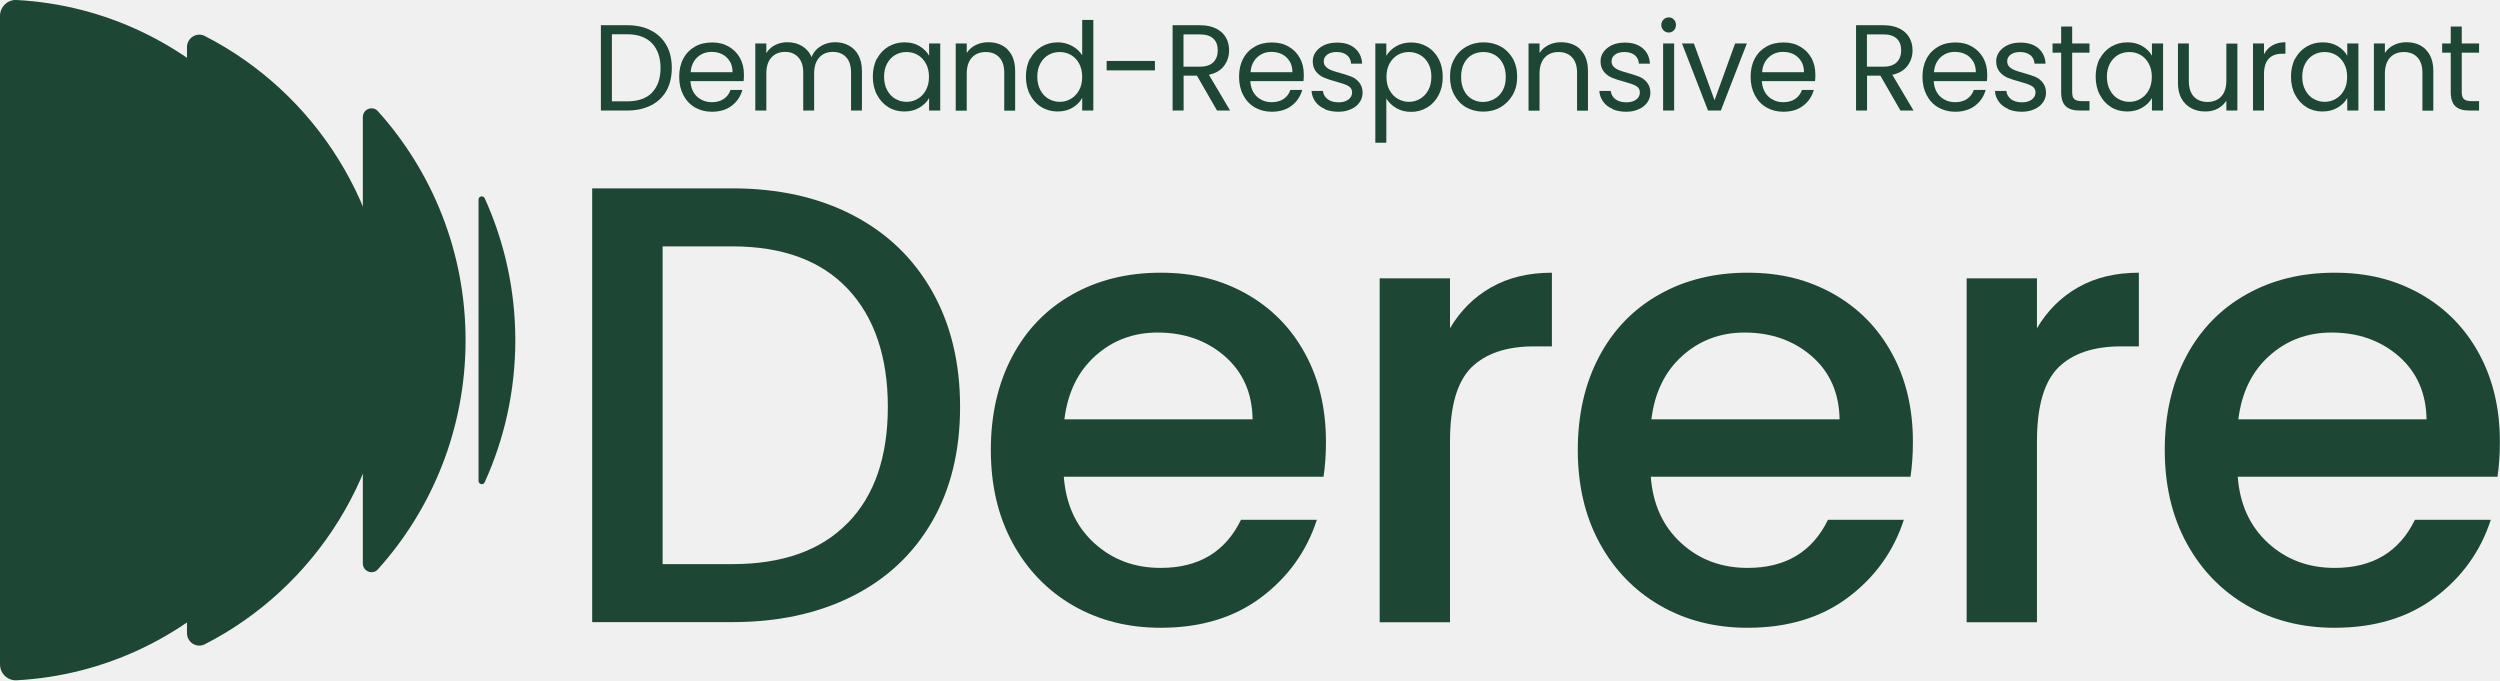
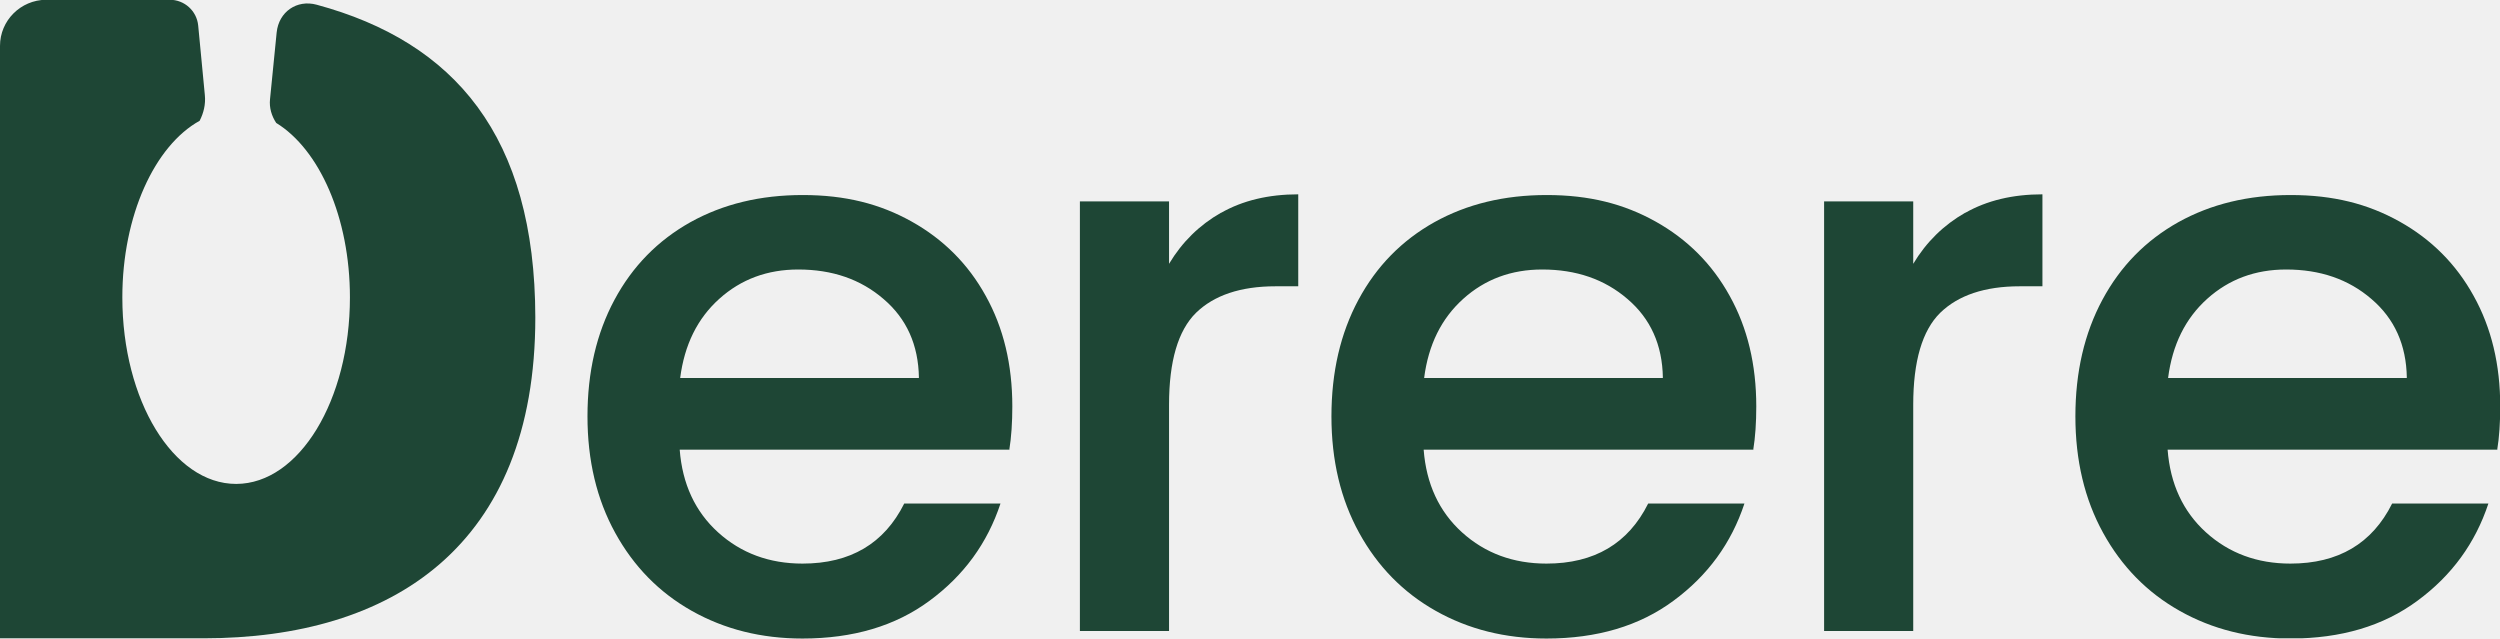
- <svg xmlns="http://www.w3.org/2000/svg" width="147" height="40" viewBox="0 0 147 40" fill="none">
-   <g clip-path="url(#clip0_239_2395)">
-     <path d="M28.138 11.731V28.276C28.138 28.485 28.415 28.543 28.501 28.355C29.654 25.815 30.301 22.987 30.301 20.007C30.301 17.028 29.654 14.199 28.501 11.659C28.415 11.472 28.138 11.529 28.138 11.738V11.731Z" fill="#1E4635" />
-     <path d="M21.334 6.88V33.127C21.334 33.595 21.904 33.825 22.217 33.48C25.419 29.924 27.376 25.196 27.376 20.007C27.376 14.818 25.419 10.09 22.217 6.535C21.904 6.189 21.334 6.42 21.334 6.887V6.88Z" fill="#1E4635" />
-     <path d="M10.995 2.771V37.229C10.995 37.769 11.557 38.129 12.041 37.884C18.495 34.581 22.921 27.816 22.921 20C22.921 12.184 18.495 5.419 12.041 2.116C11.564 1.871 10.995 2.231 10.995 2.771Z" fill="#1E4635" />
-     <path d="M0 0.935V39.064C0 39.604 0.448 40.029 0.975 40C11.422 39.438 19.719 30.701 19.719 20C19.719 9.298 11.422 0.561 0.975 -0C0.448 -0.029 0 0.403 0 0.935Z" fill="#1E4635" />
-     <path d="M50.12 12.638C52.141 13.681 53.699 15.171 54.802 17.114C55.905 19.057 56.453 21.331 56.453 23.922C56.453 26.513 55.905 28.766 54.802 30.673C53.699 32.58 52.141 34.041 50.12 35.056C48.099 36.071 45.743 36.581 43.06 36.581H34.82V11.076H43.06C45.743 11.076 48.099 11.594 50.12 12.638ZM49.849 30.752C51.422 29.14 52.205 26.859 52.205 23.922C52.205 20.986 51.415 18.647 49.849 16.985C48.277 15.322 46.014 14.487 43.06 14.487H38.962V33.17H43.06C46.014 33.17 48.277 32.364 49.849 30.745V30.752Z" fill="#1E4635" />
-     <path d="M77.83 28.032H62.552C62.673 29.644 63.264 30.946 64.331 31.925C65.398 32.904 66.701 33.393 68.252 33.393C70.479 33.393 72.052 32.45 72.97 30.565H77.432C76.827 32.422 75.731 33.947 74.144 35.135C72.557 36.322 70.593 36.913 68.245 36.913C66.331 36.913 64.623 36.481 63.107 35.61C61.598 34.739 60.41 33.516 59.549 31.939C58.688 30.363 58.261 28.535 58.261 26.456C58.261 24.376 58.681 22.548 59.513 20.972C60.346 19.395 61.52 18.179 63.036 17.323C64.544 16.466 66.281 16.035 68.245 16.035C70.209 16.035 71.81 16.452 73.29 17.28C74.763 18.114 75.916 19.28 76.734 20.785C77.56 22.289 77.966 24.023 77.966 25.981C77.966 26.736 77.916 27.427 77.823 28.039L77.83 28.032ZM73.653 24.656C73.632 23.116 73.084 21.878 72.023 20.95C70.956 20.022 69.64 19.554 68.067 19.554C66.636 19.554 65.42 20.014 64.402 20.928C63.384 21.842 62.779 23.087 62.587 24.656H73.653Z" fill="#1E4635" />
-     <path d="M87.679 16.898C88.683 16.322 89.878 16.035 91.252 16.035V20.367H90.198C88.576 20.367 87.352 20.785 86.512 21.612C85.68 22.447 85.26 23.886 85.26 25.945V36.589H81.125V16.366H85.26V19.302C85.865 18.273 86.669 17.474 87.672 16.898H87.679Z" fill="#1E4635" />
-     <path d="M112.344 28.032H97.066C97.186 29.644 97.777 30.946 98.845 31.925C99.912 32.904 101.214 33.393 102.766 33.393C104.993 33.393 106.566 32.45 107.484 30.565H111.946C111.341 32.422 110.245 33.947 108.658 35.135C107.071 36.322 105.107 36.913 102.758 36.913C100.844 36.913 99.136 36.481 97.621 35.61C96.112 34.739 94.924 33.516 94.062 31.939C93.201 30.363 92.774 28.535 92.774 26.456C92.774 24.376 93.194 22.548 94.027 20.972C94.859 19.395 96.034 18.179 97.549 17.323C99.058 16.466 100.794 16.035 102.758 16.035C104.723 16.035 106.324 16.452 107.804 17.28C109.277 18.114 110.43 19.28 111.248 20.785C112.074 22.289 112.479 24.023 112.479 25.981C112.479 26.736 112.429 27.427 112.337 28.039L112.344 28.032ZM108.167 24.656C108.145 23.116 107.598 21.878 106.537 20.95C105.47 20.022 104.153 19.554 102.581 19.554C101.15 19.554 99.933 20.014 98.916 20.928C97.898 21.842 97.293 23.087 97.101 24.656H108.167Z" fill="#1E4635" />
-     <path d="M122.193 16.898C123.196 16.322 124.392 16.035 125.765 16.035V20.367H124.712C123.09 20.367 121.866 20.785 121.026 21.612C120.193 22.447 119.773 23.886 119.773 25.945V36.589H115.639V16.366H119.773V19.302C120.378 18.273 121.182 17.474 122.186 16.898H122.193Z" fill="#1E4635" />
-     <path d="M146.858 28.032H131.579C131.7 29.644 132.291 30.946 133.358 31.925C134.426 32.904 135.728 33.393 137.279 33.393C139.507 33.393 141.079 32.45 141.997 30.565H146.459C145.854 32.422 144.758 33.947 143.172 35.135C141.585 36.322 139.621 36.913 137.272 36.913C135.358 36.913 133.65 36.481 132.134 35.61C130.626 34.739 129.437 33.516 128.576 31.939C127.715 30.363 127.288 28.535 127.288 26.456C127.288 24.376 127.708 22.548 128.541 20.972C129.373 19.395 130.547 18.179 132.063 17.323C133.572 16.466 135.308 16.035 137.272 16.035C139.236 16.035 140.837 16.452 142.318 17.28C143.791 18.114 144.943 19.28 145.762 20.785C146.587 22.289 146.993 24.023 146.993 25.981C146.993 26.736 146.943 27.427 146.851 28.039L146.858 28.032ZM142.68 24.656C142.659 23.116 142.111 21.878 141.051 20.95C139.983 20.022 138.667 19.554 137.094 19.554C135.664 19.554 134.447 20.014 133.429 20.928C132.412 21.842 131.807 23.087 131.615 24.656H142.68Z" fill="#1E4635" />
-     <path d="M38.278 1.792C38.677 1.994 38.975 2.289 39.189 2.663C39.403 3.044 39.502 3.49 39.502 4.001C39.502 4.512 39.395 4.959 39.189 5.333C38.975 5.707 38.677 5.995 38.278 6.196C37.88 6.398 37.417 6.499 36.876 6.499H35.332V1.483H36.876C37.417 1.483 37.887 1.583 38.278 1.792ZM38.335 5.448C38.669 5.103 38.84 4.62 38.84 4.001C38.84 3.383 38.669 2.893 38.335 2.54C37.993 2.188 37.51 2.015 36.876 2.015H35.98V5.959H36.876C37.517 5.959 38.008 5.786 38.342 5.448H38.335Z" fill="#1E4635" />
-     <path d="M43.715 4.771H40.598C40.619 5.16 40.755 5.462 40.989 5.686C41.231 5.901 41.523 6.009 41.858 6.009C42.135 6.009 42.37 5.945 42.562 5.815C42.747 5.686 42.882 5.506 42.954 5.29H43.651C43.544 5.671 43.338 5.981 43.025 6.218C42.712 6.456 42.32 6.571 41.858 6.571C41.488 6.571 41.16 6.484 40.868 6.319C40.577 6.153 40.349 5.909 40.185 5.599C40.022 5.29 39.936 4.93 39.936 4.52C39.936 4.109 40.015 3.757 40.178 3.447C40.342 3.138 40.57 2.908 40.861 2.742C41.153 2.576 41.488 2.497 41.872 2.497C42.256 2.497 42.569 2.576 42.854 2.742C43.139 2.908 43.359 3.131 43.516 3.418C43.672 3.706 43.743 4.023 43.743 4.383C43.743 4.505 43.743 4.642 43.722 4.779L43.715 4.771ZM42.904 3.598C42.797 3.418 42.648 3.282 42.462 3.188C42.278 3.095 42.071 3.051 41.836 3.051C41.509 3.051 41.231 3.159 41.004 3.368C40.776 3.577 40.641 3.872 40.612 4.246H43.075C43.075 3.994 43.018 3.778 42.911 3.598H42.904Z" fill="#1E4635" />
-     <path d="M49.913 2.677C50.148 2.807 50.34 2.994 50.475 3.246C50.611 3.498 50.682 3.807 50.682 4.174V6.499H50.041V4.268C50.041 3.872 49.949 3.577 49.757 3.368C49.565 3.159 49.301 3.051 48.974 3.051C48.647 3.051 48.369 3.159 48.17 3.383C47.971 3.606 47.871 3.915 47.871 4.325V6.499H47.23V4.268C47.23 3.872 47.131 3.577 46.939 3.368C46.746 3.159 46.49 3.051 46.163 3.051C45.836 3.051 45.558 3.159 45.359 3.383C45.16 3.598 45.06 3.915 45.06 4.325V6.499H44.412V2.555H45.06V3.123C45.188 2.915 45.359 2.756 45.579 2.648C45.793 2.54 46.035 2.483 46.291 2.483C46.618 2.483 46.91 2.555 47.159 2.706C47.408 2.857 47.6 3.073 47.721 3.361C47.828 3.08 48.013 2.864 48.262 2.713C48.511 2.562 48.796 2.483 49.102 2.483C49.408 2.483 49.678 2.548 49.913 2.677Z" fill="#1E4635" />
-     <path d="M51.564 3.454C51.728 3.152 51.949 2.915 52.233 2.742C52.518 2.576 52.831 2.49 53.18 2.49C53.528 2.49 53.82 2.562 54.069 2.713C54.318 2.864 54.51 3.051 54.631 3.275V2.555H55.286V6.499H54.631V5.765C54.503 5.995 54.311 6.182 54.055 6.333C53.799 6.484 53.507 6.556 53.165 6.556C52.824 6.556 52.504 6.47 52.226 6.297C51.949 6.125 51.728 5.88 51.564 5.57C51.401 5.261 51.322 4.901 51.322 4.505C51.322 4.109 51.401 3.75 51.564 3.44V3.454ZM54.446 3.742C54.325 3.519 54.169 3.354 53.962 3.231C53.763 3.116 53.542 3.059 53.301 3.059C53.059 3.059 52.838 3.116 52.639 3.231C52.44 3.347 52.283 3.512 52.162 3.735C52.041 3.958 51.984 4.217 51.984 4.512C51.984 4.807 52.041 5.074 52.162 5.297C52.283 5.52 52.44 5.693 52.639 5.808C52.838 5.923 53.059 5.988 53.301 5.988C53.542 5.988 53.763 5.93 53.962 5.808C54.162 5.693 54.325 5.52 54.446 5.297C54.567 5.074 54.624 4.815 54.624 4.52C54.624 4.225 54.567 3.965 54.446 3.742Z" fill="#1E4635" />
-     <path d="M59.25 2.922C59.541 3.21 59.691 3.627 59.691 4.181V6.506H59.05V4.275C59.05 3.879 58.951 3.584 58.759 3.375C58.566 3.167 58.296 3.059 57.962 3.059C57.627 3.059 57.35 3.167 57.15 3.383C56.951 3.598 56.844 3.915 56.844 4.325V6.506H56.197V2.555H56.844V3.116C56.972 2.915 57.15 2.756 57.371 2.648C57.592 2.54 57.834 2.483 58.104 2.483C58.581 2.483 58.965 2.627 59.257 2.915L59.25 2.922Z" fill="#1E4635" />
-     <path d="M60.573 3.454C60.737 3.152 60.958 2.915 61.242 2.742C61.527 2.576 61.84 2.49 62.189 2.49C62.495 2.49 62.772 2.562 63.035 2.699C63.299 2.843 63.498 3.03 63.633 3.253V1.173H64.288V6.499H63.633V5.757C63.505 5.995 63.313 6.182 63.064 6.333C62.815 6.484 62.516 6.556 62.182 6.556C61.847 6.556 61.52 6.47 61.235 6.297C60.95 6.125 60.73 5.88 60.566 5.57C60.403 5.261 60.324 4.901 60.324 4.505C60.324 4.109 60.403 3.75 60.566 3.44L60.573 3.454ZM63.455 3.742C63.334 3.519 63.178 3.354 62.971 3.231C62.772 3.116 62.552 3.059 62.31 3.059C62.068 3.059 61.847 3.116 61.648 3.231C61.449 3.347 61.292 3.512 61.171 3.735C61.05 3.958 60.993 4.217 60.993 4.512C60.993 4.807 61.05 5.074 61.171 5.297C61.292 5.52 61.449 5.693 61.648 5.808C61.847 5.923 62.068 5.988 62.31 5.988C62.552 5.988 62.772 5.93 62.971 5.808C63.171 5.693 63.334 5.52 63.455 5.297C63.576 5.074 63.633 4.815 63.633 4.52C63.633 4.225 63.576 3.965 63.455 3.742Z" fill="#1E4635" />
-     <path d="M67.91 3.584V4.138H65.071V3.584H67.91Z" fill="#1E4635" />
-     <path d="M71.561 6.499L70.38 4.448H69.597V6.499H68.949V1.483H70.55C70.927 1.483 71.241 1.547 71.504 1.677C71.76 1.806 71.952 1.979 72.08 2.202C72.209 2.425 72.272 2.677 72.272 2.958C72.272 3.303 72.173 3.606 71.974 3.872C71.774 4.138 71.483 4.311 71.084 4.397L72.329 6.499H71.554H71.561ZM69.597 3.922H70.55C70.899 3.922 71.162 3.836 71.34 3.663C71.518 3.49 71.604 3.253 71.604 2.958C71.604 2.663 71.518 2.433 71.34 2.267C71.162 2.101 70.899 2.022 70.543 2.022H69.59V3.922H69.597Z" fill="#1E4635" />
-     <path d="M76.635 4.771H73.518C73.539 5.16 73.674 5.462 73.909 5.686C74.151 5.901 74.443 6.009 74.777 6.009C75.055 6.009 75.29 5.945 75.482 5.815C75.667 5.686 75.802 5.506 75.873 5.29H76.571C76.464 5.671 76.257 5.981 75.944 6.218C75.631 6.456 75.24 6.571 74.777 6.571C74.407 6.571 74.08 6.484 73.788 6.319C73.496 6.153 73.269 5.909 73.105 5.599C72.941 5.29 72.856 4.93 72.856 4.52C72.856 4.109 72.934 3.757 73.098 3.447C73.262 3.138 73.489 2.908 73.781 2.742C74.073 2.576 74.407 2.497 74.792 2.497C75.176 2.497 75.489 2.576 75.774 2.742C76.058 2.908 76.279 3.131 76.435 3.418C76.592 3.706 76.663 4.023 76.663 4.383C76.663 4.505 76.663 4.642 76.642 4.779L76.635 4.771ZM75.823 3.598C75.717 3.418 75.567 3.282 75.382 3.188C75.197 3.095 74.991 3.051 74.756 3.051C74.429 3.051 74.151 3.159 73.923 3.368C73.696 3.577 73.561 3.872 73.532 4.246H75.994C75.994 3.994 75.937 3.778 75.831 3.598H75.823Z" fill="#1E4635" />
-     <path d="M77.909 6.412C77.674 6.312 77.482 6.168 77.346 5.981C77.211 5.793 77.133 5.585 77.119 5.347H77.788C77.809 5.542 77.901 5.707 78.058 5.829C78.222 5.952 78.435 6.017 78.706 6.017C78.955 6.017 79.147 5.959 79.289 5.851C79.431 5.743 79.503 5.599 79.503 5.434C79.503 5.268 79.424 5.131 79.275 5.052C79.125 4.966 78.891 4.887 78.57 4.8C78.279 4.721 78.044 4.649 77.859 4.57C77.674 4.491 77.517 4.376 77.389 4.217C77.261 4.059 77.19 3.857 77.19 3.606C77.19 3.404 77.247 3.217 77.368 3.051C77.489 2.886 77.652 2.749 77.873 2.648C78.094 2.548 78.343 2.505 78.62 2.505C79.054 2.505 79.403 2.612 79.666 2.836C79.93 3.059 80.072 3.361 80.093 3.742H79.446C79.431 3.534 79.353 3.368 79.204 3.246C79.054 3.123 78.855 3.059 78.599 3.059C78.364 3.059 78.179 3.109 78.044 3.21C77.909 3.311 77.837 3.44 77.837 3.606C77.837 3.735 77.88 3.843 77.958 3.922C78.044 4.009 78.143 4.073 78.272 4.124C78.4 4.174 78.57 4.232 78.791 4.289C79.069 4.368 79.296 4.44 79.474 4.512C79.652 4.584 79.802 4.7 79.922 4.851C80.043 5.002 80.115 5.196 80.122 5.434C80.122 5.65 80.065 5.844 79.944 6.017C79.823 6.189 79.659 6.326 79.439 6.42C79.225 6.52 78.976 6.571 78.698 6.571C78.4 6.571 78.129 6.52 77.894 6.42L77.909 6.412Z" fill="#1E4635" />
-     <path d="M82.093 2.72C82.349 2.569 82.641 2.497 82.982 2.497C83.324 2.497 83.644 2.584 83.922 2.749C84.206 2.915 84.427 3.152 84.591 3.462C84.754 3.771 84.833 4.124 84.833 4.527C84.833 4.93 84.754 5.282 84.591 5.592C84.427 5.901 84.206 6.146 83.922 6.319C83.637 6.492 83.324 6.578 82.982 6.578C82.641 6.578 82.356 6.506 82.1 6.355C81.844 6.204 81.652 6.017 81.516 5.793V8.392H80.869V2.555H81.516V3.282C81.645 3.059 81.837 2.872 82.093 2.72ZM83.986 3.735C83.865 3.512 83.708 3.347 83.502 3.231C83.296 3.116 83.082 3.059 82.84 3.059C82.598 3.059 82.385 3.116 82.185 3.231C81.986 3.347 81.823 3.519 81.701 3.742C81.581 3.965 81.524 4.225 81.524 4.52C81.524 4.815 81.581 5.074 81.701 5.297C81.823 5.52 81.986 5.693 82.185 5.808C82.385 5.923 82.605 5.988 82.84 5.988C83.075 5.988 83.303 5.93 83.502 5.808C83.701 5.693 83.865 5.52 83.986 5.297C84.107 5.074 84.164 4.815 84.164 4.512C84.164 4.21 84.107 3.958 83.986 3.735Z" fill="#1E4635" />
-     <path d="M86.213 6.312C85.914 6.146 85.686 5.901 85.516 5.592C85.345 5.282 85.26 4.923 85.26 4.512C85.26 4.102 85.345 3.75 85.523 3.447C85.694 3.138 85.936 2.9 86.234 2.735C86.533 2.569 86.868 2.49 87.238 2.49C87.608 2.49 87.942 2.569 88.241 2.735C88.54 2.9 88.775 3.138 88.953 3.44C89.124 3.75 89.209 4.102 89.209 4.512C89.209 4.923 89.124 5.275 88.939 5.592C88.761 5.901 88.519 6.139 88.22 6.312C87.921 6.484 87.579 6.564 87.209 6.564C86.839 6.564 86.512 6.477 86.213 6.312ZM87.857 5.822C88.063 5.714 88.227 5.549 88.355 5.326C88.483 5.103 88.54 4.836 88.54 4.52C88.54 4.203 88.476 3.937 88.355 3.714C88.234 3.49 88.07 3.332 87.871 3.217C87.672 3.109 87.458 3.059 87.224 3.059C86.989 3.059 86.768 3.109 86.569 3.217C86.37 3.325 86.213 3.49 86.092 3.714C85.971 3.937 85.914 4.203 85.914 4.52C85.914 4.836 85.971 5.11 86.092 5.333C86.206 5.556 86.362 5.721 86.555 5.829C86.747 5.937 86.96 5.995 87.195 5.995C87.43 5.995 87.644 5.937 87.85 5.829L87.857 5.822Z" fill="#1E4635" />
-     <path d="M92.931 2.922C93.223 3.21 93.372 3.627 93.372 4.181V6.506H92.731V4.275C92.731 3.879 92.632 3.584 92.44 3.375C92.248 3.167 91.977 3.059 91.643 3.059C91.308 3.059 91.031 3.167 90.832 3.383C90.632 3.598 90.525 3.915 90.525 4.325V6.506H89.878V2.555H90.525V3.116C90.654 2.915 90.832 2.756 91.052 2.648C91.273 2.54 91.515 2.483 91.785 2.483C92.262 2.483 92.646 2.627 92.938 2.915L92.931 2.922Z" fill="#1E4635" />
-     <path d="M94.831 6.412C94.596 6.312 94.404 6.168 94.269 5.981C94.133 5.793 94.055 5.585 94.041 5.347H94.71C94.731 5.542 94.824 5.707 94.98 5.829C95.144 5.952 95.358 6.017 95.628 6.017C95.877 6.017 96.069 5.959 96.212 5.851C96.354 5.743 96.425 5.599 96.425 5.434C96.425 5.268 96.347 5.131 96.197 5.052C96.048 4.966 95.813 4.887 95.493 4.8C95.201 4.721 94.966 4.649 94.781 4.57C94.596 4.491 94.439 4.376 94.311 4.217C94.183 4.059 94.112 3.857 94.112 3.606C94.112 3.404 94.169 3.217 94.29 3.051C94.411 2.886 94.575 2.749 94.795 2.648C95.016 2.548 95.265 2.505 95.543 2.505C95.977 2.505 96.325 2.612 96.589 2.836C96.852 3.059 96.994 3.361 97.016 3.742H96.368C96.354 3.534 96.275 3.368 96.126 3.246C95.977 3.123 95.777 3.059 95.521 3.059C95.286 3.059 95.101 3.109 94.966 3.21C94.831 3.311 94.76 3.44 94.76 3.606C94.76 3.735 94.802 3.843 94.881 3.922C94.966 4.009 95.066 4.073 95.194 4.124C95.322 4.174 95.493 4.232 95.713 4.289C95.991 4.368 96.219 4.44 96.397 4.512C96.574 4.584 96.724 4.7 96.845 4.851C96.966 5.002 97.037 5.196 97.044 5.434C97.044 5.65 96.987 5.844 96.866 6.017C96.745 6.189 96.582 6.326 96.361 6.42C96.147 6.52 95.898 6.571 95.621 6.571C95.322 6.571 95.052 6.52 94.817 6.42L94.831 6.412Z" fill="#1E4635" />
-     <path d="M97.813 1.785C97.727 1.698 97.685 1.591 97.685 1.468C97.685 1.346 97.727 1.238 97.813 1.151C97.898 1.065 98.005 1.022 98.126 1.022C98.247 1.022 98.346 1.065 98.425 1.151C98.51 1.238 98.546 1.346 98.546 1.468C98.546 1.591 98.503 1.698 98.425 1.785C98.339 1.871 98.24 1.914 98.126 1.914C98.012 1.914 97.898 1.871 97.813 1.785ZM98.439 2.555V6.499H97.791V2.555H98.439Z" fill="#1E4635" />
-     <path d="M100.816 5.894L102.025 2.555H102.716L101.186 6.499H100.431L98.901 2.555H99.599L100.816 5.894Z" fill="#1E4635" />
-     <path d="M106.715 4.771H103.598C103.619 5.16 103.755 5.462 103.989 5.686C104.231 5.901 104.523 6.009 104.858 6.009C105.135 6.009 105.37 5.945 105.562 5.815C105.747 5.686 105.882 5.506 105.954 5.29H106.651C106.544 5.671 106.338 5.981 106.025 6.218C105.712 6.456 105.32 6.571 104.858 6.571C104.488 6.571 104.16 6.484 103.869 6.319C103.577 6.153 103.349 5.909 103.185 5.599C103.022 5.29 102.936 4.93 102.936 4.52C102.936 4.109 103.015 3.757 103.178 3.447C103.342 3.138 103.57 2.908 103.861 2.742C104.153 2.576 104.488 2.497 104.872 2.497C105.256 2.497 105.569 2.576 105.854 2.742C106.139 2.908 106.359 3.131 106.516 3.418C106.672 3.706 106.743 4.023 106.743 4.383C106.743 4.505 106.743 4.642 106.722 4.779L106.715 4.771ZM105.904 3.598C105.797 3.418 105.648 3.282 105.463 3.188C105.278 3.095 105.071 3.051 104.836 3.051C104.509 3.051 104.231 3.159 104.004 3.368C103.776 3.577 103.641 3.872 103.612 4.246H106.075C106.075 3.994 106.018 3.778 105.911 3.598H105.904Z" fill="#1E4635" />
-     <path d="M111.746 6.499L110.565 4.448H109.782V6.499H109.135V1.483H110.736C111.113 1.483 111.426 1.547 111.689 1.677C111.945 1.806 112.138 1.979 112.266 2.202C112.394 2.425 112.458 2.677 112.458 2.958C112.458 3.303 112.358 3.606 112.159 3.872C111.96 4.138 111.668 4.311 111.269 4.397L112.515 6.499H111.739H111.746ZM109.782 3.922H110.736C111.084 3.922 111.348 3.836 111.526 3.663C111.703 3.49 111.789 3.253 111.789 2.958C111.789 2.663 111.703 2.433 111.526 2.267C111.348 2.101 111.084 2.022 110.729 2.022H109.775V3.922H109.782Z" fill="#1E4635" />
-     <path d="M116.82 4.771H113.703C113.724 5.16 113.86 5.462 114.094 5.686C114.336 5.901 114.628 6.009 114.963 6.009C115.24 6.009 115.475 5.945 115.667 5.815C115.852 5.686 115.987 5.506 116.059 5.29H116.756C116.649 5.671 116.443 5.981 116.13 6.218C115.817 6.456 115.425 6.571 114.963 6.571C114.593 6.571 114.265 6.484 113.973 6.319C113.682 6.153 113.454 5.909 113.29 5.599C113.127 5.29 113.041 4.93 113.041 4.52C113.041 4.109 113.12 3.757 113.283 3.447C113.447 3.138 113.675 2.908 113.966 2.742C114.258 2.576 114.593 2.497 114.977 2.497C115.361 2.497 115.674 2.576 115.959 2.742C116.244 2.908 116.464 3.131 116.621 3.418C116.777 3.706 116.848 4.023 116.848 4.383C116.848 4.505 116.848 4.642 116.827 4.779L116.82 4.771ZM116.009 3.598C115.902 3.418 115.753 3.282 115.568 3.188C115.382 3.095 115.176 3.051 114.941 3.051C114.614 3.051 114.336 3.159 114.109 3.368C113.881 3.577 113.746 3.872 113.717 4.246H116.18C116.18 3.994 116.123 3.778 116.016 3.598H116.009Z" fill="#1E4635" />
-     <path d="M118.094 6.412C117.859 6.312 117.667 6.168 117.532 5.981C117.396 5.793 117.318 5.585 117.304 5.347H117.973C117.994 5.542 118.087 5.707 118.243 5.829C118.407 5.952 118.62 6.017 118.891 6.017C119.14 6.017 119.332 5.959 119.474 5.851C119.617 5.743 119.688 5.599 119.688 5.434C119.688 5.268 119.61 5.131 119.46 5.052C119.311 4.966 119.076 4.887 118.756 4.8C118.464 4.721 118.229 4.649 118.044 4.57C117.859 4.491 117.702 4.376 117.574 4.217C117.446 4.059 117.375 3.857 117.375 3.606C117.375 3.404 117.432 3.217 117.553 3.051C117.674 2.886 117.838 2.749 118.058 2.648C118.279 2.548 118.528 2.505 118.805 2.505C119.24 2.505 119.588 2.612 119.852 2.836C120.115 3.059 120.257 3.361 120.279 3.742H119.631C119.617 3.534 119.538 3.368 119.389 3.246C119.24 3.123 119.04 3.059 118.784 3.059C118.549 3.059 118.364 3.109 118.229 3.21C118.094 3.311 118.023 3.44 118.023 3.606C118.023 3.735 118.065 3.843 118.144 3.922C118.229 4.009 118.329 4.073 118.457 4.124C118.585 4.174 118.756 4.232 118.976 4.289C119.254 4.368 119.482 4.44 119.659 4.512C119.837 4.584 119.987 4.7 120.108 4.851C120.229 5.002 120.3 5.196 120.307 5.434C120.307 5.65 120.25 5.844 120.129 6.017C120.008 6.189 119.844 6.326 119.624 6.42C119.41 6.52 119.161 6.571 118.884 6.571C118.585 6.571 118.314 6.52 118.08 6.42L118.094 6.412Z" fill="#1E4635" />
-     <path d="M121.844 3.095V5.419C121.844 5.614 121.887 5.75 121.965 5.822C122.043 5.894 122.186 5.945 122.385 5.945H122.862V6.499H122.278C121.915 6.499 121.645 6.412 121.467 6.247C121.289 6.081 121.196 5.801 121.196 5.419V3.095H120.691V2.555H121.196V1.562H121.844V2.555H122.862V3.095H121.844Z" fill="#1E4635" />
-     <path d="M123.467 3.454C123.63 3.152 123.851 2.915 124.135 2.742C124.42 2.576 124.733 2.49 125.082 2.49C125.431 2.49 125.722 2.562 125.971 2.713C126.221 2.864 126.413 3.051 126.534 3.275V2.555H127.188V6.499H126.534V5.765C126.406 5.995 126.213 6.182 125.957 6.333C125.701 6.484 125.409 6.556 125.068 6.556C124.726 6.556 124.406 6.47 124.128 6.297C123.851 6.125 123.63 5.88 123.467 5.57C123.303 5.261 123.225 4.901 123.225 4.505C123.225 4.109 123.303 3.75 123.467 3.44V3.454ZM126.349 3.742C126.228 3.519 126.071 3.354 125.865 3.231C125.665 3.116 125.445 3.059 125.203 3.059C124.961 3.059 124.74 3.116 124.541 3.231C124.342 3.347 124.185 3.512 124.064 3.735C123.943 3.958 123.886 4.217 123.886 4.512C123.886 4.807 123.943 5.074 124.064 5.297C124.185 5.52 124.342 5.693 124.541 5.808C124.74 5.923 124.961 5.988 125.203 5.988C125.445 5.988 125.665 5.93 125.865 5.808C126.064 5.693 126.228 5.52 126.349 5.297C126.47 5.074 126.527 4.815 126.527 4.52C126.527 4.225 126.47 3.965 126.349 3.742Z" fill="#1E4635" />
-     <path d="M131.558 2.555V6.499H130.91V5.916C130.789 6.117 130.611 6.276 130.398 6.391C130.177 6.506 129.935 6.556 129.665 6.556C129.359 6.556 129.088 6.492 128.846 6.362C128.605 6.232 128.412 6.045 128.27 5.793C128.128 5.542 128.064 5.232 128.064 4.865V2.555H128.704V4.779C128.704 5.167 128.804 5.47 128.996 5.678C129.188 5.887 129.458 5.995 129.793 5.995C130.127 5.995 130.412 5.887 130.611 5.671C130.811 5.455 130.91 5.139 130.91 4.728V2.562H131.558V2.555Z" fill="#1E4635" />
-     <path d="M133.614 2.67C133.828 2.548 134.084 2.483 134.383 2.483V3.159H134.212C133.486 3.159 133.123 3.555 133.123 4.354V6.499H132.476V2.555H133.123V3.195C133.237 2.972 133.401 2.792 133.614 2.67Z" fill="#1E4635" />
-     <path d="M134.952 3.454C135.116 3.152 135.336 2.915 135.621 2.742C135.906 2.576 136.219 2.49 136.568 2.49C136.916 2.49 137.208 2.562 137.457 2.713C137.706 2.864 137.898 3.051 138.019 3.275V2.555H138.674V6.499H138.019V5.765C137.891 5.995 137.699 6.182 137.443 6.333C137.187 6.484 136.895 6.556 136.553 6.556C136.212 6.556 135.892 6.47 135.614 6.297C135.336 6.125 135.116 5.88 134.952 5.57C134.788 5.261 134.71 4.901 134.71 4.505C134.71 4.109 134.788 3.75 134.952 3.44V3.454ZM137.834 3.742C137.713 3.519 137.557 3.354 137.35 3.231C137.151 3.116 136.93 3.059 136.689 3.059C136.447 3.059 136.226 3.116 136.027 3.231C135.827 3.347 135.671 3.512 135.55 3.735C135.429 3.958 135.372 4.217 135.372 4.512C135.372 4.807 135.429 5.074 135.55 5.297C135.671 5.52 135.827 5.693 136.027 5.808C136.226 5.923 136.447 5.988 136.689 5.988C136.93 5.988 137.151 5.93 137.35 5.808C137.55 5.693 137.713 5.52 137.834 5.297C137.955 5.074 138.012 4.815 138.012 4.52C138.012 4.225 137.955 3.965 137.834 3.742Z" fill="#1E4635" />
-     <path d="M142.638 2.922C142.929 3.21 143.079 3.627 143.079 4.181V6.506H142.438V4.275C142.438 3.879 142.339 3.584 142.147 3.375C141.954 3.167 141.684 3.059 141.35 3.059C141.015 3.059 140.738 3.167 140.538 3.383C140.339 3.598 140.232 3.915 140.232 4.325V6.506H139.585V2.555H140.232V3.116C140.36 2.915 140.538 2.756 140.759 2.648C140.98 2.54 141.221 2.483 141.492 2.483C141.969 2.483 142.353 2.627 142.645 2.915L142.638 2.922Z" fill="#1E4635" />
-     <path d="M144.751 3.095V5.419C144.751 5.614 144.794 5.75 144.872 5.822C144.95 5.894 145.093 5.945 145.292 5.945H145.769V6.499H145.185C144.822 6.499 144.552 6.412 144.374 6.247C144.196 6.081 144.104 5.801 144.104 5.419V3.095H143.598V2.555H144.104V1.562H144.751V2.555H145.769V3.095H144.751Z" fill="#1E4635" />
+ <svg xmlns="http://www.w3.org/2000/svg" width="141" height="36" viewBox="0 0 141 36" fill="none">
+   <g clip-path="url(#clip0_597_222)">
+     <path d="M56.908 25.36H38.335C38.483 27.293 39.205 28.853 40.502 30.027C41.799 31.2 43.39 31.787 45.262 31.787C47.963 31.787 49.875 30.653 50.998 28.4H56.427C55.691 30.627 54.368 32.453 52.429 33.88C50.503 35.307 48.11 36.013 45.262 36.013C42.935 36.013 40.863 35.493 39.017 34.453C37.172 33.413 35.741 31.947 34.698 30.053C33.656 28.16 33.134 25.973 33.134 23.48C33.134 20.987 33.642 18.8 34.658 16.907C35.675 15.013 37.105 13.56 38.937 12.533C40.782 11.507 42.882 11 45.275 11C47.669 11 49.621 11.493 51.413 12.493C53.204 13.493 54.608 14.893 55.598 16.693C56.601 18.493 57.095 20.573 57.095 22.92C57.095 23.827 57.042 24.653 56.922 25.387L56.908 25.36ZM51.827 21.307C51.8 19.453 51.132 17.973 49.835 16.867C48.538 15.747 46.933 15.2 45.021 15.2C43.283 15.2 41.799 15.747 40.568 16.853C39.338 17.96 38.603 19.44 38.362 21.32H51.814L51.827 21.307Z" fill="#1E4635" />
+     <path d="M68.875 12C70.092 11.307 71.55 10.96 73.221 10.96V16.147H71.937C69.972 16.147 68.474 16.653 67.458 17.64C66.442 18.64 65.934 20.373 65.934 22.827V35.587H60.906V11.36H65.934V14.88C66.669 13.653 67.645 12.693 68.862 12H68.875Z" fill="#1E4635" />
+     <path d="M98.867 25.36H80.294C80.442 27.293 81.164 28.853 82.461 30.027C83.758 31.2 85.349 31.787 87.221 31.787C89.922 31.787 91.834 30.653 92.957 28.4H98.386C97.65 30.627 96.327 32.453 94.388 33.88C92.462 35.307 90.069 36.013 87.221 36.013C84.894 36.013 82.822 35.493 80.976 34.453C79.131 33.413 77.7 31.947 76.657 30.053C75.615 28.16 75.093 25.973 75.093 23.48C75.093 20.987 75.601 18.8 76.617 16.907C77.634 15.013 79.064 13.56 80.896 12.533C82.741 11.507 84.841 11 87.234 11C89.628 11 91.58 11.493 93.372 12.493C95.163 13.493 96.567 14.893 97.557 16.693C98.56 18.493 99.054 20.573 99.054 22.92C99.054 23.827 99.001 24.653 98.88 25.387L98.867 25.36ZM93.786 21.307C93.759 19.453 93.091 17.973 91.794 16.867C90.497 15.747 88.892 15.2 86.98 15.2C85.242 15.2 83.758 15.747 82.528 16.853C81.297 17.96 80.562 19.44 80.321 21.32H93.773L93.786 21.307Z" fill="#1E4635" />
+     <path d="M110.848 12C112.065 11.307 113.522 10.96 115.193 10.96V16.147H113.91C111.944 16.147 110.447 16.653 109.43 17.64C108.414 18.64 107.906 20.373 107.906 22.827V35.587H102.879V11.36H107.906V14.88C108.642 13.653 109.618 12.693 110.834 12H110.848Z" fill="#1E4635" />
+     <path d="M140.826 25.36H122.253C122.401 27.293 123.123 28.853 124.42 30.027C125.717 31.2 127.308 31.787 129.18 31.787C131.881 31.787 133.793 30.653 134.916 28.4H140.345C139.609 30.627 138.286 32.453 136.347 33.88C134.421 35.307 132.028 36.013 129.18 36.013C126.853 36.013 124.781 35.493 122.935 34.453C121.09 33.413 119.659 31.947 118.616 30.053C117.574 28.16 117.052 25.973 117.052 23.48C117.052 20.987 117.56 18.8 118.576 16.907C119.593 15.013 121.023 13.56 122.855 12.533C124.7 11.507 126.8 11 129.193 11C131.587 11 133.539 11.493 135.331 12.493C137.122 13.493 138.526 14.893 139.516 16.693C140.519 18.493 141.013 20.573 141.013 22.92C141.013 23.827 140.96 24.653 140.84 25.387L140.826 25.36ZM135.745 21.307C135.718 19.453 135.05 17.973 133.753 16.867C132.456 15.747 130.851 15.2 128.939 15.2C127.201 15.2 125.717 15.747 124.486 16.853C123.256 17.96 122.521 19.44 122.28 21.32H135.732L135.745 21.307Z" fill="#1E4635" />
+     <path d="M17.864 0.267C16.741 -0.04 15.725 0.667 15.604 1.827L15.23 5.587C15.176 6.08 15.323 6.547 15.578 6.933C18.011 8.427 19.736 12.267 19.736 16.773C19.736 22.573 16.875 27.28 13.331 27.293H11.045H13.318C9.774 27.293 6.9 22.587 6.9 16.773C6.9 12.147 8.731 8.213 11.259 6.813C11.486 6.373 11.606 5.88 11.553 5.36L11.178 1.44C11.098 0.613 10.403 -0.013 9.574 -0.013H2.594C1.163 -9.42498e-07 0 1.16 0 2.587V36H11.486C22.089 36 30.192 30.827 30.192 17.907C30.179 7.667 25.633 2.373 17.864 0.267Z" fill="#1E4635" />
  </g>
  <defs>
-     <clipPath id="clip0_239_2395">
-       <rect width="147" height="40" fill="white" />
+     <clipPath id="clip0_597_222">
+       <rect width="141" height="36" fill="white" />
    </clipPath>
  </defs>
</svg>
